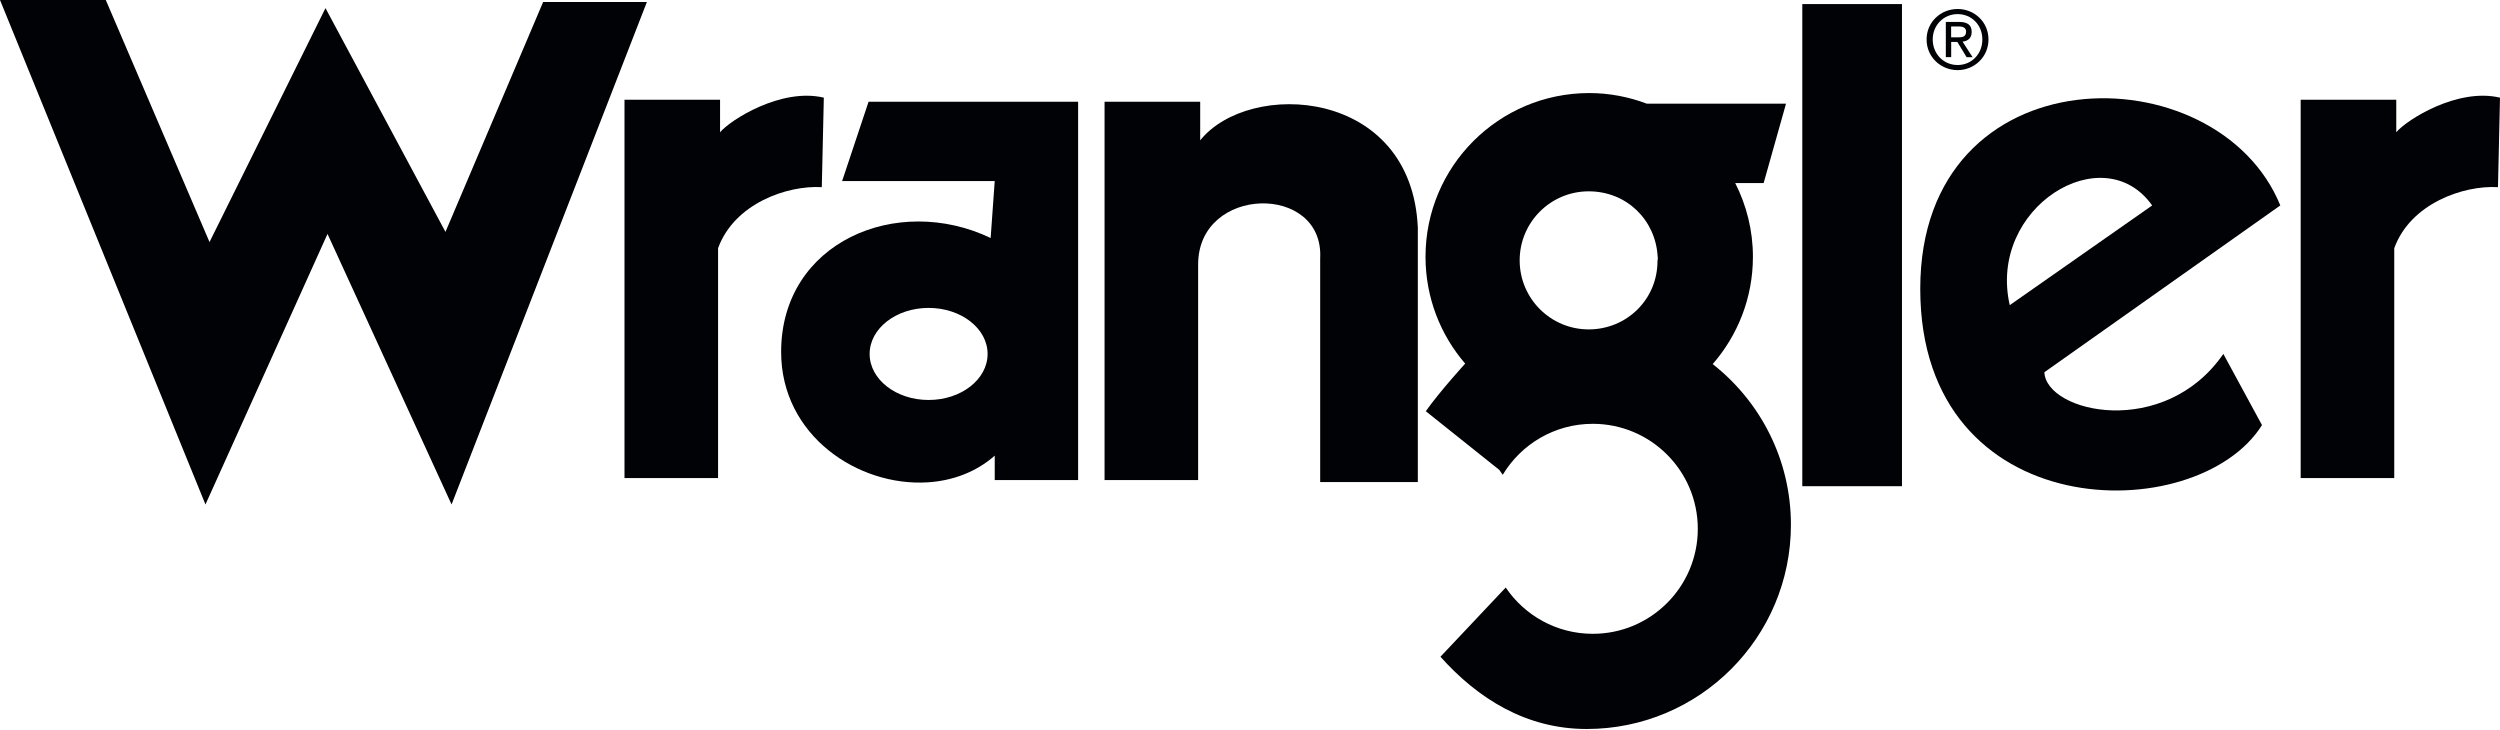
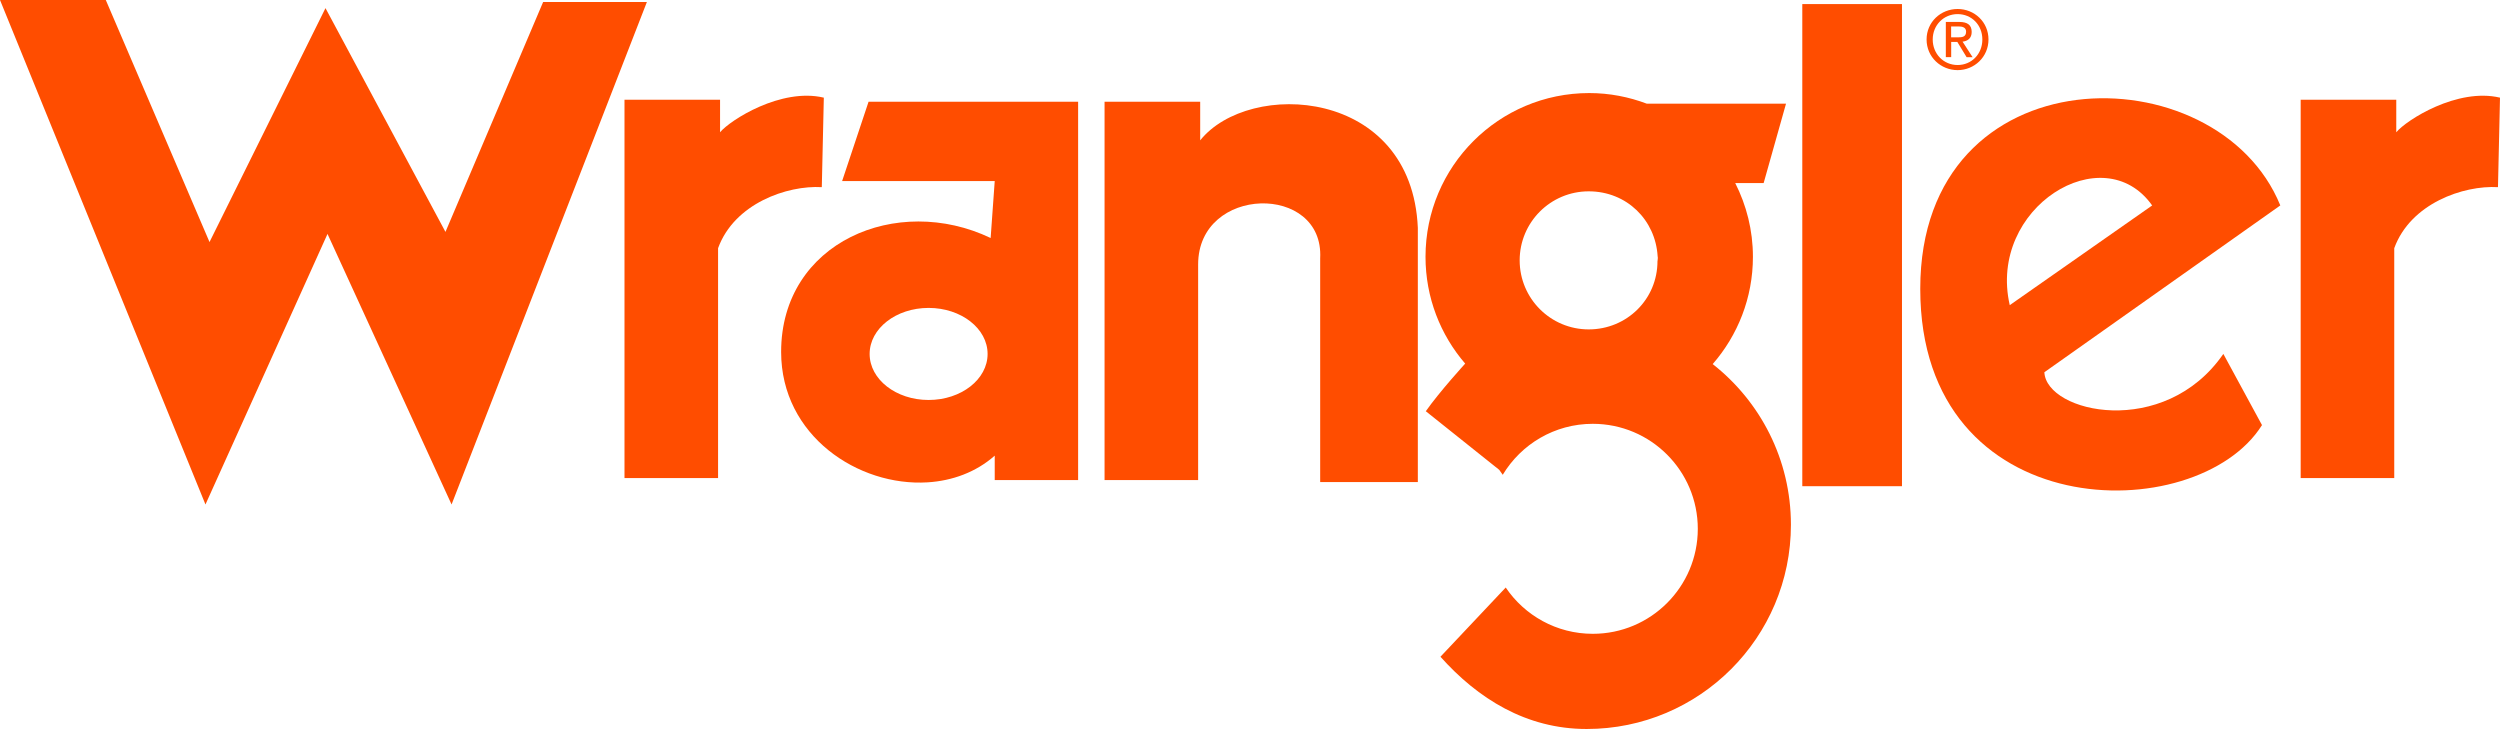
- <svg xmlns="http://www.w3.org/2000/svg" id="Capa_1" data-name="Capa 1" viewBox="0 0 778.23 226.95">
-   <polygon points="0 0 63.96 157.04 101.95 72.82 140.57 157.04 201.37 .63 169.07 .63 138.67 72.19 101.32 2.53 65.22 75.35 32.93 0 0 0" style="fill: #000205;" />
-   <path d="M194.4,31.03v117.78h29.13v-71.55c5.07-13.93,21.53-19.63,32.29-19l.63-27.86c-13.3-3.16-29.13,6.97-32.3,10.77v-10.13h-29.76Z" style="fill: #000205;" />
-   <path d="M343.84,31.66v117.78h29.13v-67.12c0-24.7,39.26-25.33,37.99-1.9v69.65h30.4v-79.15c-1.9-43.69-52.56-46.23-67.75-27.23v-12.03h-29.76Z" style="fill: #000205;" />
-   <rect x="561.04" y="1.27" width="31.03" height="150.08" style="fill: #000205;" />
-   <path d="M262.16,56.36h47.49l-1.27,17.73c-29.13-13.93-65.22,1.27-65.22,35.46,0,26.13,24.07,41.94,45.6,40.6,7.69-.48,15.06-3.15,20.89-8.31v7.6h25.96V31.66h-65.23l-8.23,24.69ZM289.07,124.51c-10.14,0-18.36-6.42-18.36-14.33s8.22-14.33,18.36-14.33,18.36,6.42,18.36,14.33-8.22,14.33-18.36,14.33" style="fill: #000205;" />
-   <path d="M636.39,115.88l73.45-51.93c-19.63-48.12-112.08-48.12-112.08,25.96s86.12,74.72,106.38,42.42l-12.03-22.16c-18.37,26.6-55.09,18.37-55.72,5.7M669.95,63.96l-44.33,31.03c-6.96-30.4,29.13-52.56,44.33-31.03" style="fill: #000205;" />
-   <path d="M716.18,31.03v117.78h29.13v-71.55c5.07-13.93,21.53-19.63,32.29-19l.63-27.86c-13.3-3.16-29.13,6.97-32.29,10.77v-10.13h-29.76Z" style="fill: #000205;" />
-   <path d="M533.14,113.35c7.79-8.95,12.53-20.61,12.53-33.41,0-8.27-2.01-16.05-5.51-22.96h8.85l6.96-24.7h-43.32c-5.59-2.11-11.62-3.31-17.94-3.31-28.15,0-50.96,22.82-50.96,50.96,0,12.71,4.65,24.33,12.35,33.26,0,0-7.88,8.61-12.26,14.82l22.86,18.25,1.09,1.54c5.72-9.51,16.13-15.87,28.03-15.87,18.05,0,32.69,14.64,32.69,32.69s-14.64,32.68-32.69,32.68c-11.28,0-21.23-5.72-27.1-14.41l-20.32,21.55c11.64,13.02,26.67,22.49,45.52,22.49,35.11,0,63.58-28.47,63.58-63.58,0-20.31-9.54-38.38-24.36-50.02M515.96,81.29c0,11.87-9.54,21.25-21.41,21.25s-21.49-9.62-21.49-21.49,9.62-21.49,21.49-21.49,20.8,8.95,21.46,20.23c.15.63-.04,1.08-.04,1.5" style="fill: #000205;" />
-   <path d="M599.73,12.29c0-5.46,4.43-9.49,9.66-9.49s9.61,4.03,9.61,9.49-4.43,9.54-9.61,9.54-9.66-4.03-9.66-9.54M609.39,20.24c4.3,0,7.7-3.37,7.7-7.95s-3.4-7.9-7.7-7.9-7.75,3.39-7.75,7.9,3.4,7.95,7.75,7.95M607.38,17.79h-1.66V6.83h4.17c2.59,0,3.88.96,3.88,3.12,0,1.96-1.23,2.82-2.84,3.02l3.12,4.83h-1.86l-2.89-4.75h-1.91v4.75ZM609.37,11.63c1.41,0,2.66-.1,2.66-1.79,0-1.36-1.23-1.61-2.39-1.61h-2.27v3.39h1.99Z" style="fill: #000205;" />
+ <svg xmlns="http://www.w3.org/2000/svg" id="Capa_1" data-name="Capa 1" viewBox="0 0 778.23 226.93">
+   <polygon points="0 0 63.96 157.04 101.95 72.82 140.57 157.04 201.37 .63 169.07 .63 138.67 72.19 101.32 2.53 65.22 75.35 32.93 0 0 0" style="fill: #ff4d00;" />
+   <path d="M194.4,31.03v117.78h29.13v-71.55c5.07-13.93,21.53-19.63,32.29-19l.63-27.86c-13.3-3.16-29.13,6.97-32.3,10.77v-10.13h-29.76,0Z" style="fill: #ff4d00;" />
+   <path d="M343.84,31.66v117.78h29.13v-67.12c0-24.7,39.26-25.33,37.99-1.9v69.65h30.4v-79.15c-1.9-43.69-52.56-46.23-67.75-27.23v-12.03h-29.77Z" style="fill: #ff4d00;" />
+   <rect x="561.04" y="1.27" width="31.03" height="150.08" style="fill: #ff4d00;" />
+   <path d="M262.16,56.36h47.49l-1.27,17.73c-29.13-13.93-65.22,1.27-65.22,35.46,0,26.13,24.07,41.94,45.6,40.6,7.69-.48,15.06-3.15,20.89-8.31v7.6h25.96V31.66h-65.23l-8.23,24.69h.01ZM289.07,124.51c-10.14,0-18.36-6.42-18.36-14.33s8.22-14.33,18.36-14.33,18.36,6.42,18.36,14.33-8.22,14.33-18.36,14.33" style="fill: #ff4d00;" />
+   <path d="M636.39,115.88l73.45-51.93c-19.63-48.12-112.08-48.12-112.08,25.96s86.12,74.72,106.38,42.42l-12.03-22.16c-18.37,26.6-55.09,18.37-55.72,5.7M669.95,63.96l-44.33,31.03c-6.96-30.4,29.13-52.56,44.33-31.03" style="fill: #ff4d00;" />
+   <path d="M716.18,31.03v117.78h29.13v-71.55c5.07-13.93,21.53-19.63,32.29-19l.63-27.86c-13.3-3.16-29.13,6.97-32.29,10.77v-10.13h-29.76Z" style="fill: #ff4d00;" />
+   <path d="M533.14,113.35c7.79-8.95,12.53-20.61,12.53-33.41,0-8.27-2.01-16.05-5.51-22.96h8.85l6.96-24.7h-43.32c-5.59-2.11-11.62-3.31-17.94-3.31-28.15,0-50.96,22.82-50.96,50.96,0,12.71,4.65,24.33,12.35,33.26,0,0-7.88,8.61-12.26,14.82l22.86,18.25,1.09,1.54c5.72-9.51,16.13-15.87,28.03-15.87,18.05,0,32.69,14.64,32.69,32.69s-14.64,32.68-32.69,32.68c-11.28,0-21.23-5.72-27.1-14.41l-20.32,21.55c11.64,13.02,26.67,22.49,45.52,22.49,35.11,0,63.58-28.47,63.58-63.58,0-20.31-9.54-38.38-24.36-50.02M515.96,81.29c0,11.87-9.54,21.25-21.41,21.25s-21.49-9.62-21.49-21.49,9.62-21.49,21.49-21.49,20.8,8.95,21.46,20.23c.15.63-.04,1.08-.04,1.5" style="fill: #ff4d00;" />
+   <path d="M599.73,12.29c0-5.46,4.43-9.49,9.66-9.49s9.61,4.03,9.61,9.49-4.43,9.54-9.61,9.54-9.66-4.03-9.66-9.54M609.39,20.24c4.3,0,7.7-3.37,7.7-7.95s-3.4-7.9-7.7-7.9-7.75,3.39-7.75,7.9,3.4,7.95,7.75,7.95M607.38,17.79h-1.66V6.83h4.17c2.59,0,3.88.96,3.88,3.12,0,1.96-1.23,2.82-2.84,3.02l3.12,4.83h-1.86l-2.89-4.75h-1.91v4.75h-.01ZM609.37,11.63c1.41,0,2.66-.1,2.66-1.79,0-1.36-1.23-1.61-2.39-1.61h-2.27v3.39h2Z" style="fill: #ff4d00;" />
</svg>
